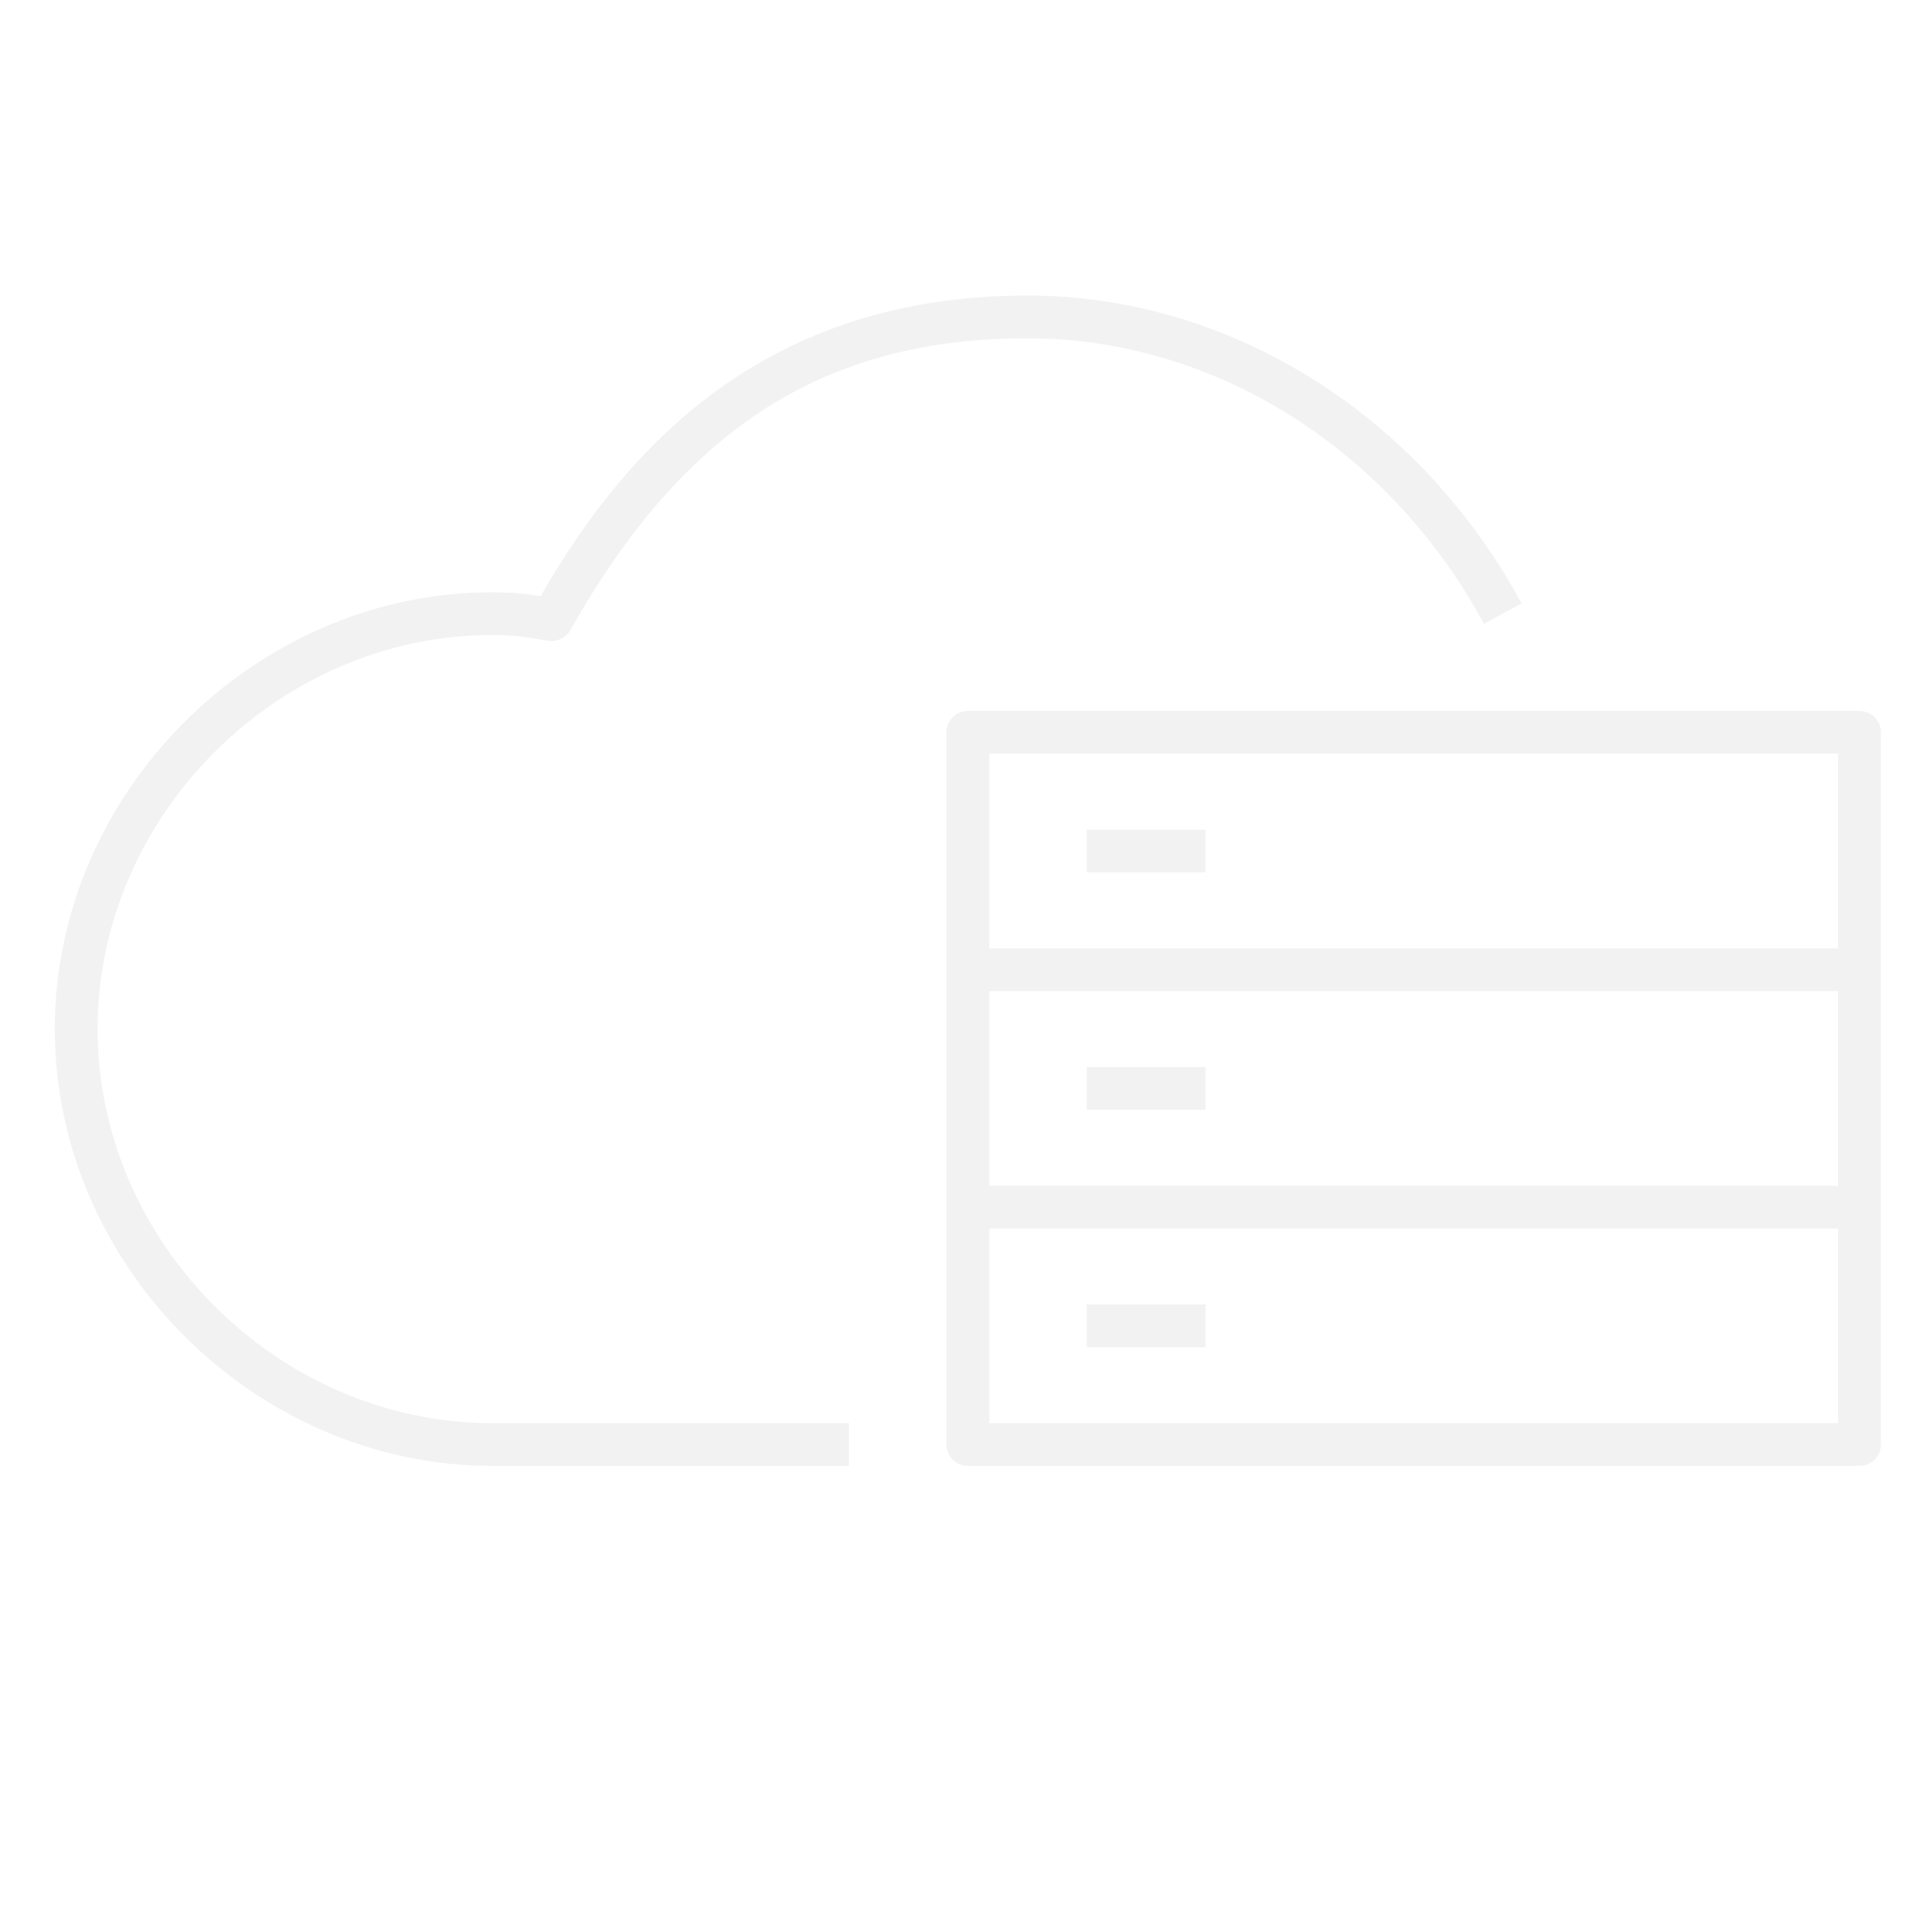
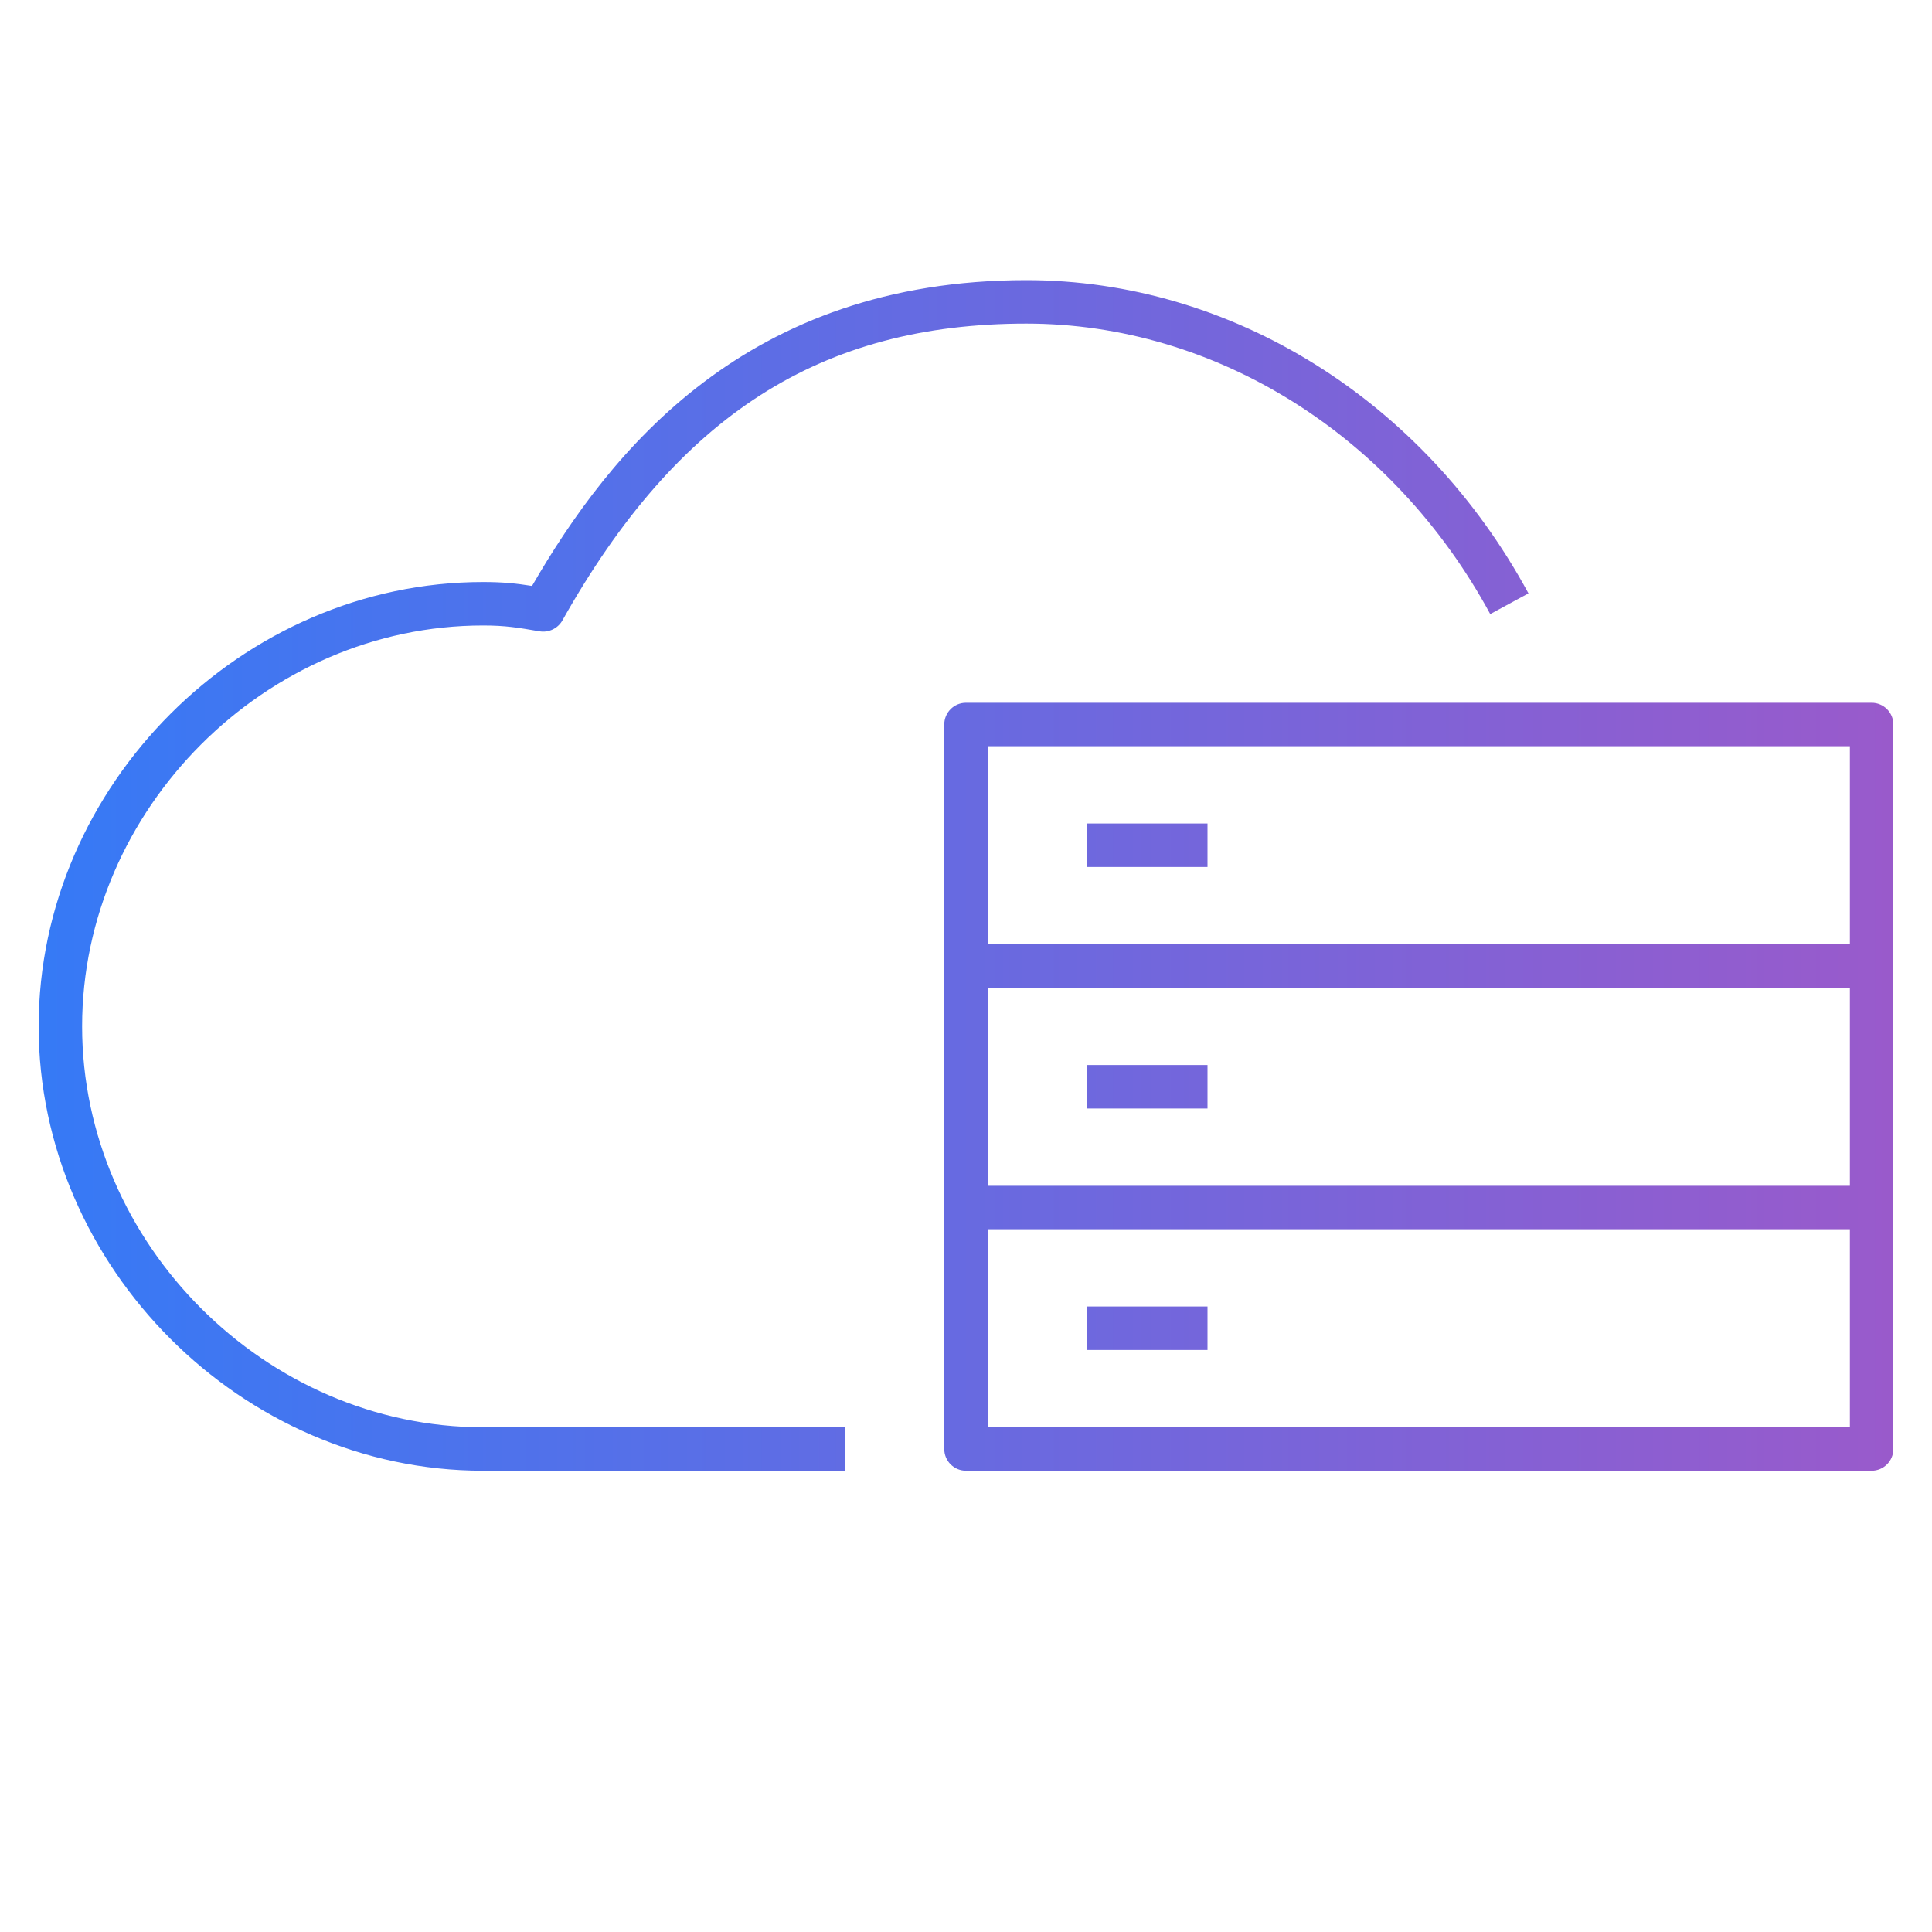
- <svg xmlns="http://www.w3.org/2000/svg" width="313" height="315" overflow="hidden">
+ <svg xmlns="http://www.w3.org/2000/svg" version="1.1" id="Layer_1" x="0px" y="0px" height="100px" viewBox="0 0 32 32" style="enable-background:new 0 0 32 32;" xml:space="preserve" fill="url('#bluePurpleGradient')">
  <defs>
-     <clipPath id="clip0">
-       <rect x="117" y="202" width="313" height="315" />
-     </clipPath>
-     <clipPath id="clip1">
-       <rect x="118" y="203" width="312" height="314" />
-     </clipPath>
-     <clipPath id="clip2">
-       <rect x="118" y="203" width="312" height="314" />
-     </clipPath>
-     <clipPath id="clip3">
-       <rect x="118" y="203" width="312" height="314" />
-     </clipPath>
-     <clipPath id="clip4">
-       <rect x="118" y="203" width="313" height="314" />
-     </clipPath>
+     <linearGradient id="bluePurpleGradient">
+       <stop offset="0%" stop-color="#357AF6" />
+       <stop offset="100%" stop-color="#9A5ACB" />
+     </linearGradient>
  </defs>
-   <g clip-path="url(#clip0)" transform="translate(-117 -202)">
-     <g clip-path="url(#clip1)">
-       <g clip-path="url(#clip2)">
-         <g clip-path="url(#clip3)">
-           <g clip-path="url(#clip4)">
-             <path d="M589.017 465.572 443.65 465.572C441.721 465.572 440.16 464.014 440.16 462.089L440.16 345.97C440.16 344.044 441.721 342.486 443.65 342.486L589.017 342.486C590.946 342.486 592.508 344.044 592.508 345.97L592.508 462.089C592.508 464.014 590.946 465.572 589.017 465.572ZM447.141 458.603 585.531 458.603 585.531 426.865 447.141 426.865 447.141 458.603ZM447.141 419.9 585.531 419.9 585.531 388.16 447.141 388.16 447.141 419.9ZM447.141 381.192 585.531 381.192 585.531 349.453 447.141 349.453 447.141 381.192ZM424.267 465.572 366.12 465.572C327.452 465.572 294.793 432.953 294.793 394.352 294.793 355.743 327.452 323.133 366.12 323.133 369.377 323.133 371.48 323.365 373.989 323.762 386.54 302.096 408.403 274.75 453.342 274.75 486.253 274.75 517.14 293.987 533.934 324.952L527.8 328.271C512.225 299.561 483.694 281.717 453.342 281.717 420.342 281.717 397.375 296.396 378.854 329.307 378.128 330.584 376.655 331.271 375.22 331.039 371.703 330.439 369.764 330.1 366.12 330.1 331.242 330.1 301.77 359.527 301.77 394.352 301.77 429.186 331.242 458.603 366.12 458.603L424.267 458.603 424.267 465.572ZM482.416 446.218 463.033 446.218 463.033 439.253 482.416 439.253 482.416 446.218ZM482.416 407.513 463.033 407.513 463.033 400.545 482.416 400.545 482.416 407.513ZM482.416 368.806 463.033 368.806 463.033 361.839 482.416 361.839 482.416 368.806Z" fill="#F2F2F2" fill-rule="evenodd" fill-opacity="1" transform="matrix(1.00028 0 0 1 -168.94 -24.5665)" />
-           </g>
-         </g>
-       </g>
-     </g>
-   </g>
+   <path id="hybrid--cloud--02_1_" d="M31,24.36H16c-0.199,0-0.36-0.161-0.36-0.36V12c0-0.199,0.161-0.36,0.36-0.36h15  c0.199,0,0.36,0.161,0.36,0.36v12C31.36,24.199,31.199,24.36,31,24.36z M16.36,23.64h14.28v-3.28H16.36V23.64z M16.36,19.64h14.28  v-3.28H16.36V19.64z M16.36,15.64h14.28v-3.28H16.36V15.64z M14,24.36H8c-3.99,0-7.36-3.371-7.36-7.36c0-3.99,3.37-7.36,7.36-7.36  c0.336,0,0.553,0.024,0.812,0.065C10.107,7.466,12.363,4.64,17,4.64c3.396,0,6.583,1.988,8.316,5.188l-0.633,0.343  C23.076,7.204,20.132,5.36,17,5.36c-3.405,0-5.775,1.517-7.686,4.918c-0.075,0.132-0.227,0.203-0.375,0.179  C8.576,10.395,8.376,10.36,8,10.36c-3.599,0-6.64,3.041-6.64,6.64c0,3.6,3.041,6.64,6.64,6.64h6V24.36z M20,22.36h-2v-0.72h2V22.36z   M20,18.36h-2v-0.72h2V18.36z M20,14.36h-2v-0.72h2V14.36z" />
+   <rect id="_Transparent_Rectangle" style="fill:none;" width="32" height="32" />
</svg>
